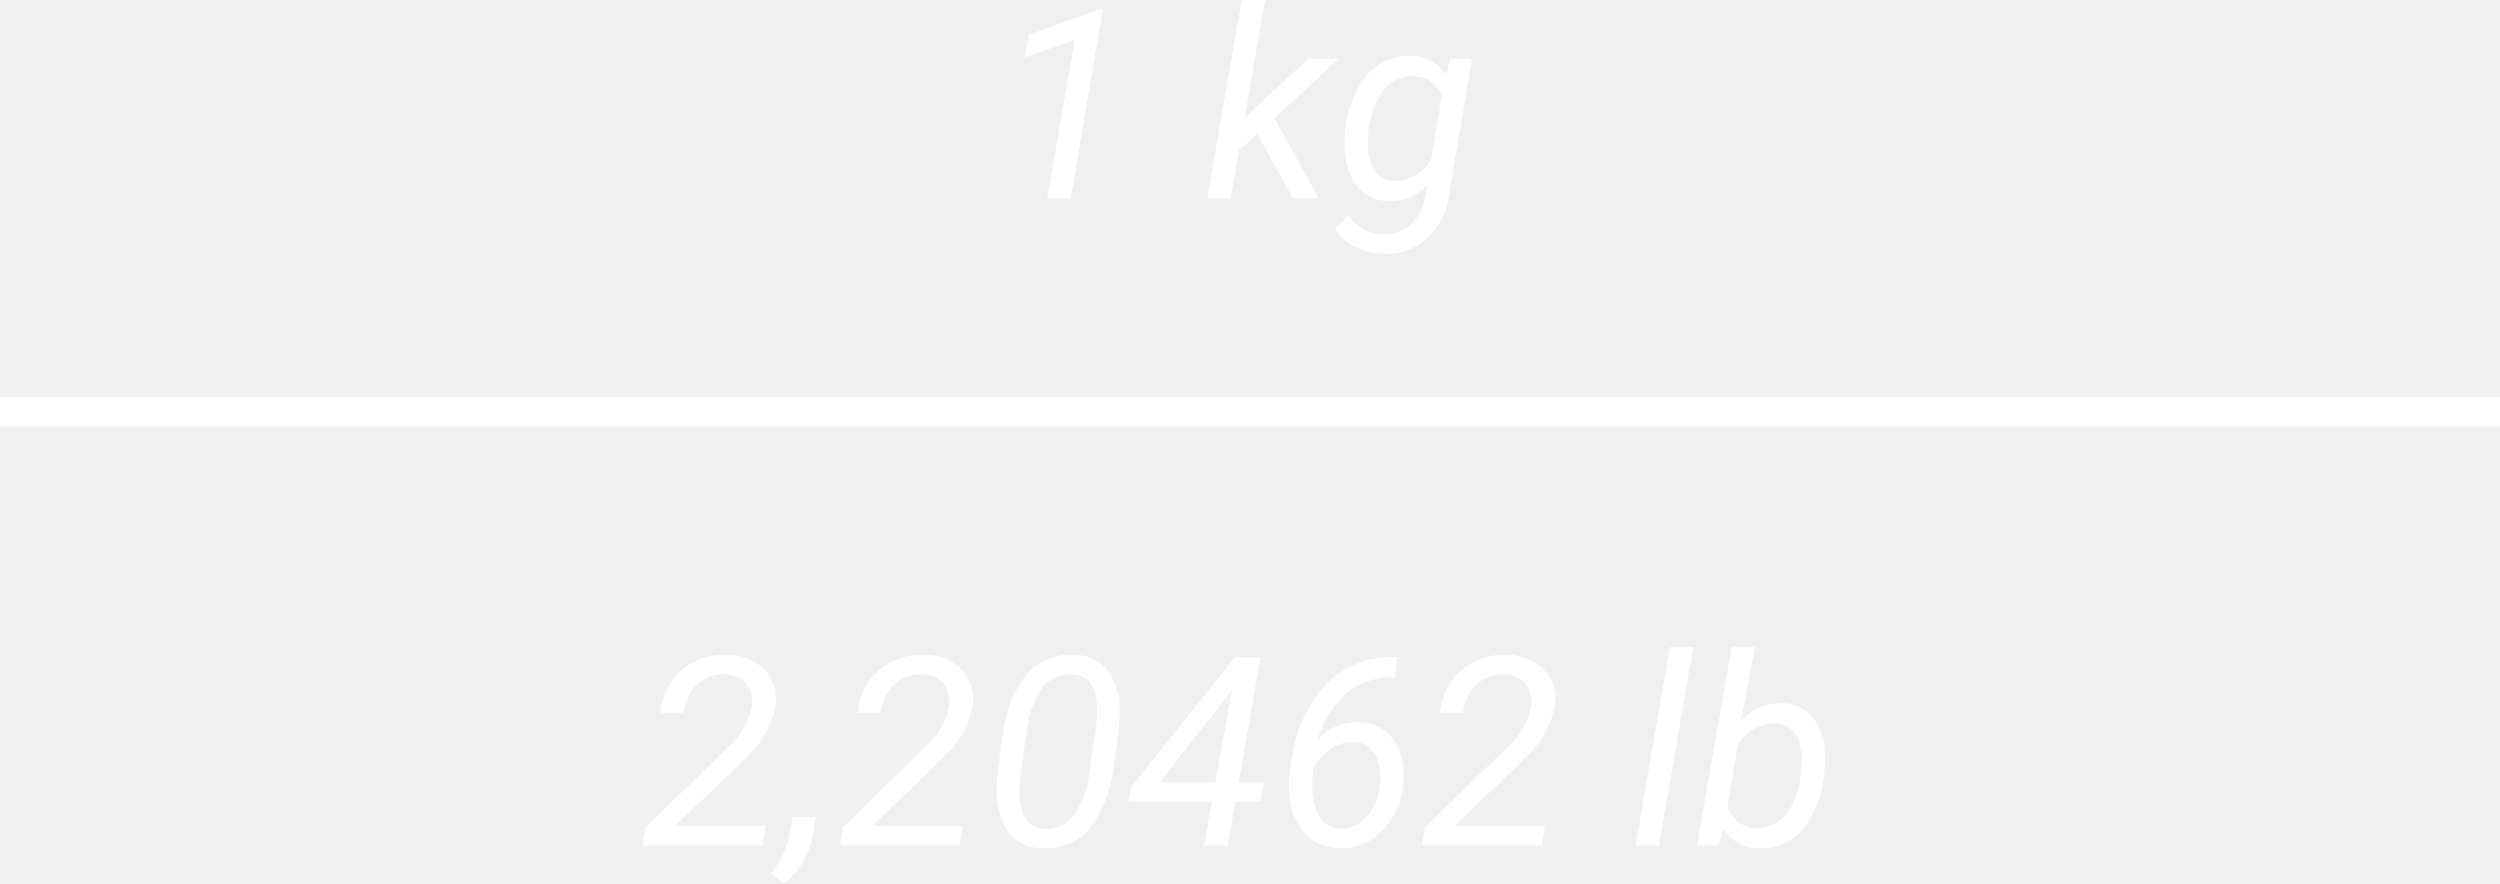
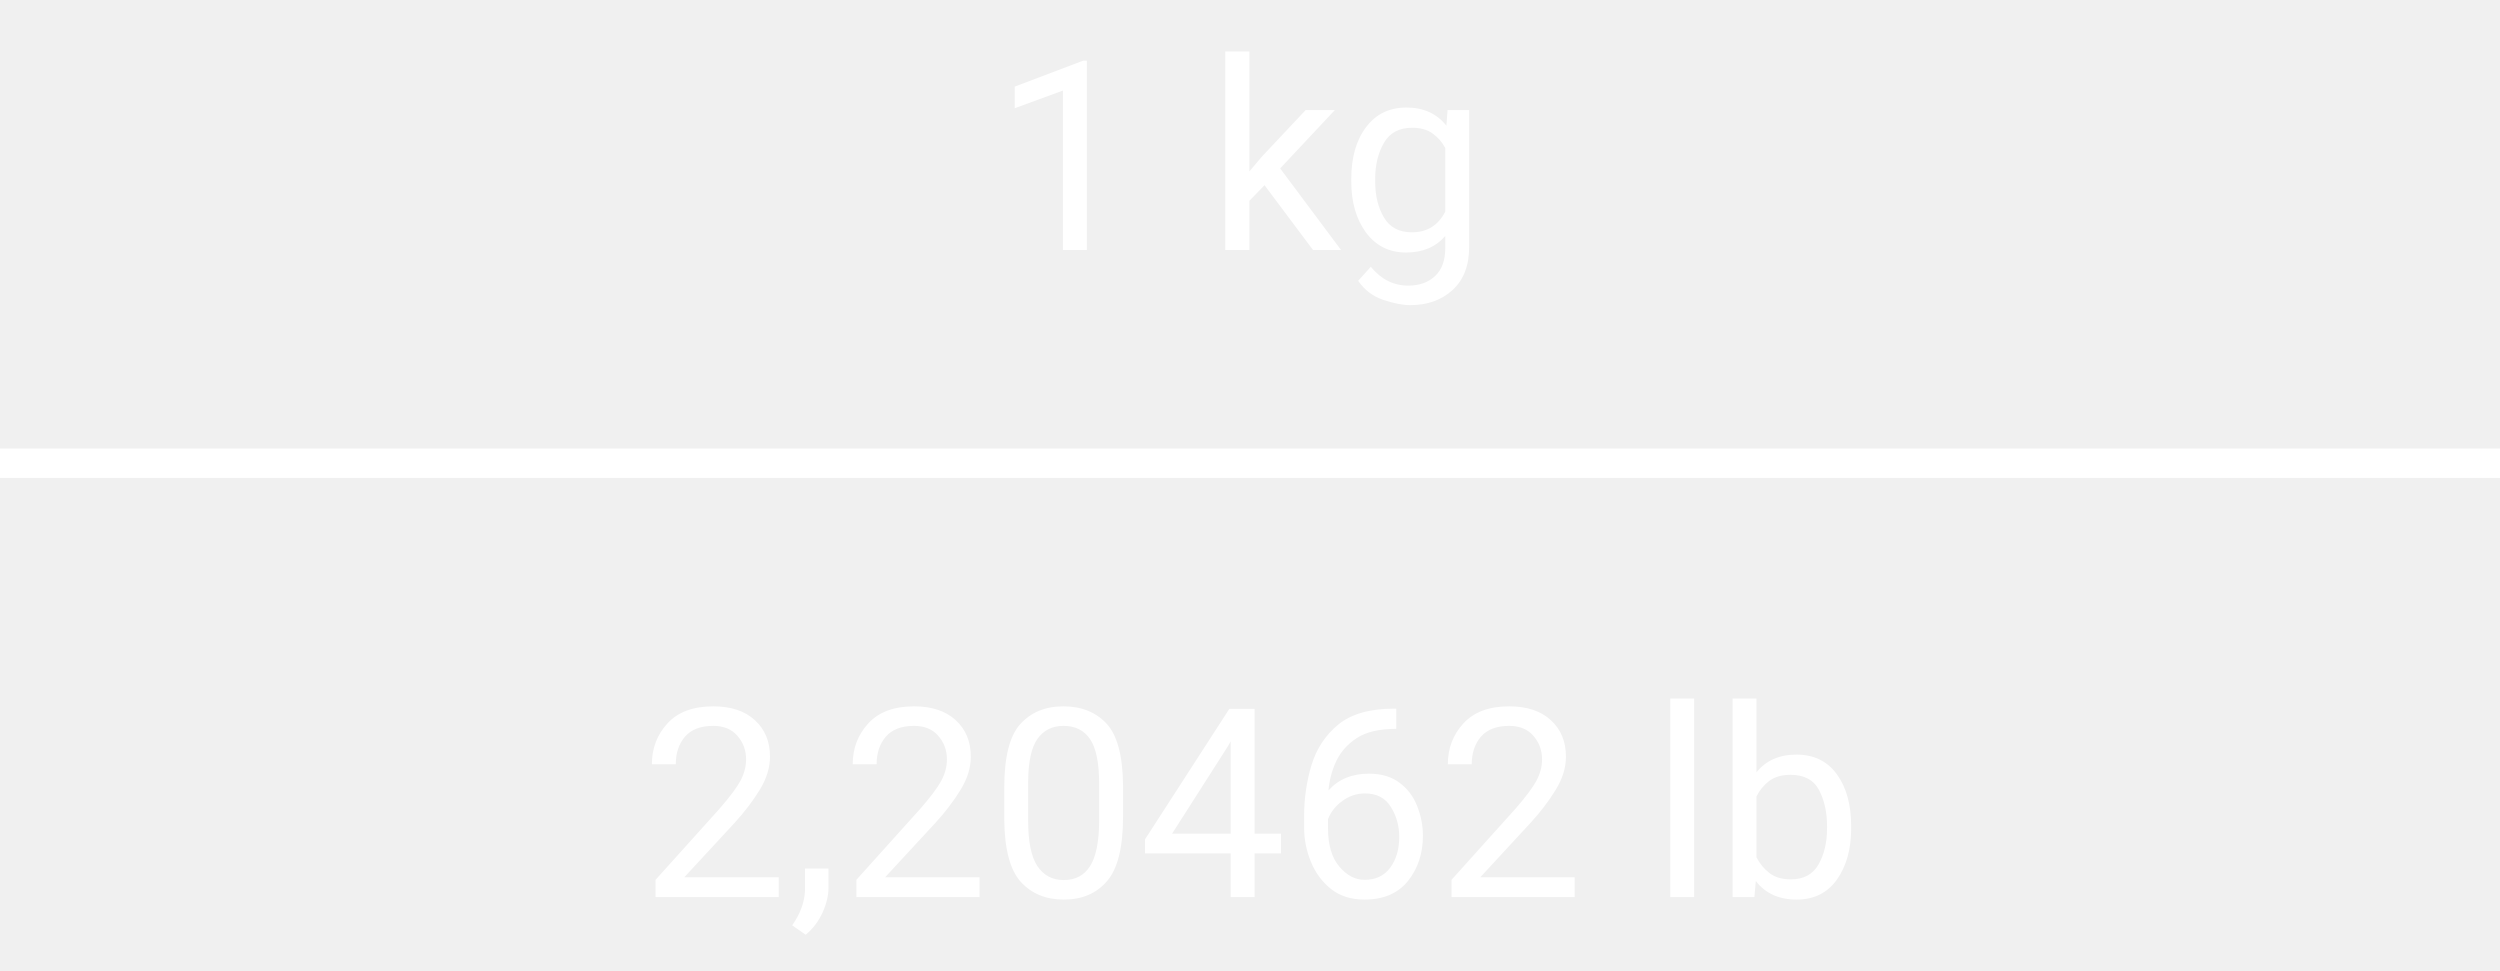
- <svg xmlns="http://www.w3.org/2000/svg" width="170" height="60.058" viewBox="0 0 170 60.058">
-   <g id="Grupo_1015995" data-name="Grupo 1015995" transform="translate(-764.5 -5672)">
-     <path id="Trazado_737897" data-name="Trazado 737897" d="M8.35,0H.2L.4-1.239l4.72-4.588.861-.853A5.044,5.044,0,0,0,7.62-9.422,2.033,2.033,0,0,0,7.242-11a1.778,1.778,0,0,0-1.389-.646,2.619,2.619,0,0,0-1.925.672,3.088,3.088,0,0,0-.94,1.938l-1.573.009a4.451,4.451,0,0,1,.725-2.087,4.039,4.039,0,0,1,1.608-1.4,4.622,4.622,0,0,1,2.167-.461,3.551,3.551,0,0,1,2.527.962,2.852,2.852,0,0,1,.8,2.4A6.126,6.126,0,0,1,7.3-6.056L6.5-5.238,2.382-1.327H8.561ZM9.817,2.558,8.9,1.9A5.8,5.8,0,0,0,10.169-.6L10.4-1.925h1.556L11.769-.738A5.086,5.086,0,0,1,9.817,2.558ZM21.762,0H13.614l.193-1.239,4.72-4.588.861-.853a5.044,5.044,0,0,0,1.644-2.742A2.033,2.033,0,0,0,20.654-11a1.778,1.778,0,0,0-1.389-.646,2.619,2.619,0,0,0-1.925.672,3.088,3.088,0,0,0-.94,1.938l-1.573.009a4.451,4.451,0,0,1,.725-2.087,4.039,4.039,0,0,1,1.608-1.4,4.622,4.622,0,0,1,2.167-.461,3.551,3.551,0,0,1,2.527.962,2.852,2.852,0,0,1,.8,2.4,6.126,6.126,0,0,1-1.942,3.551l-.809.817L15.794-1.327h6.179Zm5.7.176A2.888,2.888,0,0,1,25.031-.971a5.091,5.091,0,0,1-.738-3.2q.018-.65.1-1.283l.316-2.136a7.923,7.923,0,0,1,1.608-4.078,3.846,3.846,0,0,1,3.129-1.3,2.923,2.923,0,0,1,2.439,1.121A4.979,4.979,0,0,1,32.625-8.7q-.026.659-.105,1.292l-.308,2.065a8.4,8.4,0,0,1-1.644,4.228A3.821,3.821,0,0,1,27.457.176ZM30.981-7.7A13.6,13.6,0,0,0,31.1-9.352q-.044-2.232-1.731-2.294a2.31,2.31,0,0,0-1.991.91,6.306,6.306,0,0,0-1.059,2.993l-.378,2.549a12.965,12.965,0,0,0-.114,1.661q.044,2.329,1.723,2.391A2.258,2.258,0,0,0,29.474-2,6.108,6.108,0,0,0,30.56-4.9Zm9.756,3.4H42.46l-.237,1.327H40.509L39.99,0h-1.6l.519-2.971h-5.66l.185-1.046,7.031-8.78h1.74Zm-5.4,0h3.8l1.143-6.293-.255.369ZM51.5-12.814l-.141,1.38h-.308a4.654,4.654,0,0,0-3.006,1.09,6.755,6.755,0,0,0-1.934,3.111A3.706,3.706,0,0,1,48.9-8.394a2.891,2.891,0,0,1,1.731.558,3.111,3.111,0,0,1,1.059,1.494,4.9,4.9,0,0,1,.233,2.1,5.123,5.123,0,0,1-1.393,3.2A3.827,3.827,0,0,1,47.54.176,3.122,3.122,0,0,1,45.2-.87a4.418,4.418,0,0,1-1.046-2.707,10.246,10.246,0,0,1,.22-2.5,9.055,9.055,0,0,1,2.4-5.01,6.271,6.271,0,0,1,4.548-1.731ZM48.56-7.049a2.684,2.684,0,0,0-1.6.492,3.461,3.461,0,0,0-1.151,1.3l-.062.589-.018.712a4.5,4.5,0,0,0,.22,1.4,2.137,2.137,0,0,0,.65,1.028,1.59,1.59,0,0,0,1.011.36,2.247,2.247,0,0,0,1.824-.791,3.777,3.777,0,0,0,.91-2.2,3.793,3.793,0,0,0-.1-1.45,2.13,2.13,0,0,0-.611-1.042A1.621,1.621,0,0,0,48.56-7.049ZM61.348,0H53.2l.193-1.239,4.72-4.588.861-.853a5.044,5.044,0,0,0,1.644-2.742A2.033,2.033,0,0,0,60.24-11a1.778,1.778,0,0,0-1.389-.646,2.619,2.619,0,0,0-1.925.672,3.088,3.088,0,0,0-.94,1.938l-1.573.009a4.451,4.451,0,0,1,.725-2.087,4.039,4.039,0,0,1,1.608-1.4,4.622,4.622,0,0,1,2.167-.461,3.551,3.551,0,0,1,2.527.962,2.852,2.852,0,0,1,.8,2.4A6.126,6.126,0,0,1,60.3-6.056l-.809.817L55.38-1.327h6.179ZM69.3,0H67.72l2.338-13.5h1.591ZM80.534-4.711a7.41,7.41,0,0,1-.8,2.628A4.48,4.48,0,0,1,78.223-.352a3.44,3.44,0,0,1-1.969.536A2.936,2.936,0,0,1,73.7-1.107L73.371,0H71.9L74.25-13.5h1.591l-.958,5.045a3.5,3.5,0,0,1,2.777-1.23A2.653,2.653,0,0,1,79.8-8.675,4.448,4.448,0,0,1,80.6-5.985a8.283,8.283,0,0,1-.053,1.09Zm-1.512-.917a3.385,3.385,0,0,0-.431-1.962,1.648,1.648,0,0,0-1.4-.715,2.9,2.9,0,0,0-2.514,1.492l-.712,4.134A2.024,2.024,0,0,0,75.946-1.2a2.311,2.311,0,0,0,1.63-.553,3.613,3.613,0,0,0,1.059-1.646A7.4,7.4,0,0,0,79.022-5.628Z" transform="translate(808 5729.5)" fill="#fff" />
-     <path id="Trazado_737898" data-name="Trazado 737898" d="M5.309,0h-1.6L5.59-10.793l-3.4,1.2.272-1.547,4.746-1.714h.281ZM17.991-4.386,16.743-3.27,16.181,0H14.59l2.347-13.5h1.591L17.121-5.432l.976-.984L21.472-9.51h2.065L19.169-5.458,22.175,0h-1.74Zm5.994-.387a7.75,7.75,0,0,1,.839-2.7,4.39,4.39,0,0,1,1.529-1.7,3.545,3.545,0,0,1,1.973-.523,2.926,2.926,0,0,1,2.5,1.248L31.14-9.51H32.6L31.017-.2A4.627,4.627,0,0,1,29.54,2.711a4.159,4.159,0,0,1-3.015,1.042,4.281,4.281,0,0,1-1.85-.457,3.518,3.518,0,0,1-1.393-1.2l.905-.976a2.721,2.721,0,0,0,2.276,1.31,2.728,2.728,0,0,0,1.92-.633,3.265,3.265,0,0,0,1.042-1.9L29.6-.949A3.6,3.6,0,0,1,26.886.176,2.8,2.8,0,0,1,25.343-.3a2.913,2.913,0,0,1-1.015-1.31,5.354,5.354,0,0,1-.4-1.912A9.825,9.825,0,0,1,23.985-4.772Zm1.538.9a3.345,3.345,0,0,0,.435,1.944,1.644,1.644,0,0,0,1.393.724A2.881,2.881,0,0,0,29.8-2.6l.747-4.363a2,2,0,0,0-1.907-1.352,2.468,2.468,0,0,0-2.123,1.053,5.488,5.488,0,0,0-.98,2.941Z" transform="translate(832 5685.5)" fill="#fff" />
-     <path id="Trazado_737896" data-name="Trazado 737896" d="M0,0H170" transform="translate(764.5 5700)" fill="none" stroke="#fff" stroke-width="2" />
+ <svg xmlns="http://www.w3.org/2000/svg" width="170" height="66" viewBox="0 0 170 66">
+   <g id="Grupo_1015995" data-name="Grupo 1015995" transform="translate(-764.5 -5668.5)">
+     <text id="_2_20462_lb" data-name="2,20462 lb" transform="translate(808 5729.5)" fill="#fff" font-size="18" font-family="Roboto-Regular, Roboto">
+       <tspan x="0" y="0">2,20462 lb</tspan>
+     </text>
+     <text id="_1_kg" data-name="1 kg" transform="translate(832 5685.5)" fill="#fff" font-size="18" font-family="Roboto-Regular, Roboto">
+       <tspan x="0" y="0">1 kg</tspan>
+     </text>
+     <line id="Línea_2957" data-name="Línea 2957" x2="170" transform="translate(764.5 5700)" fill="none" stroke="#fff" stroke-width="2" />
  </g>
</svg>
